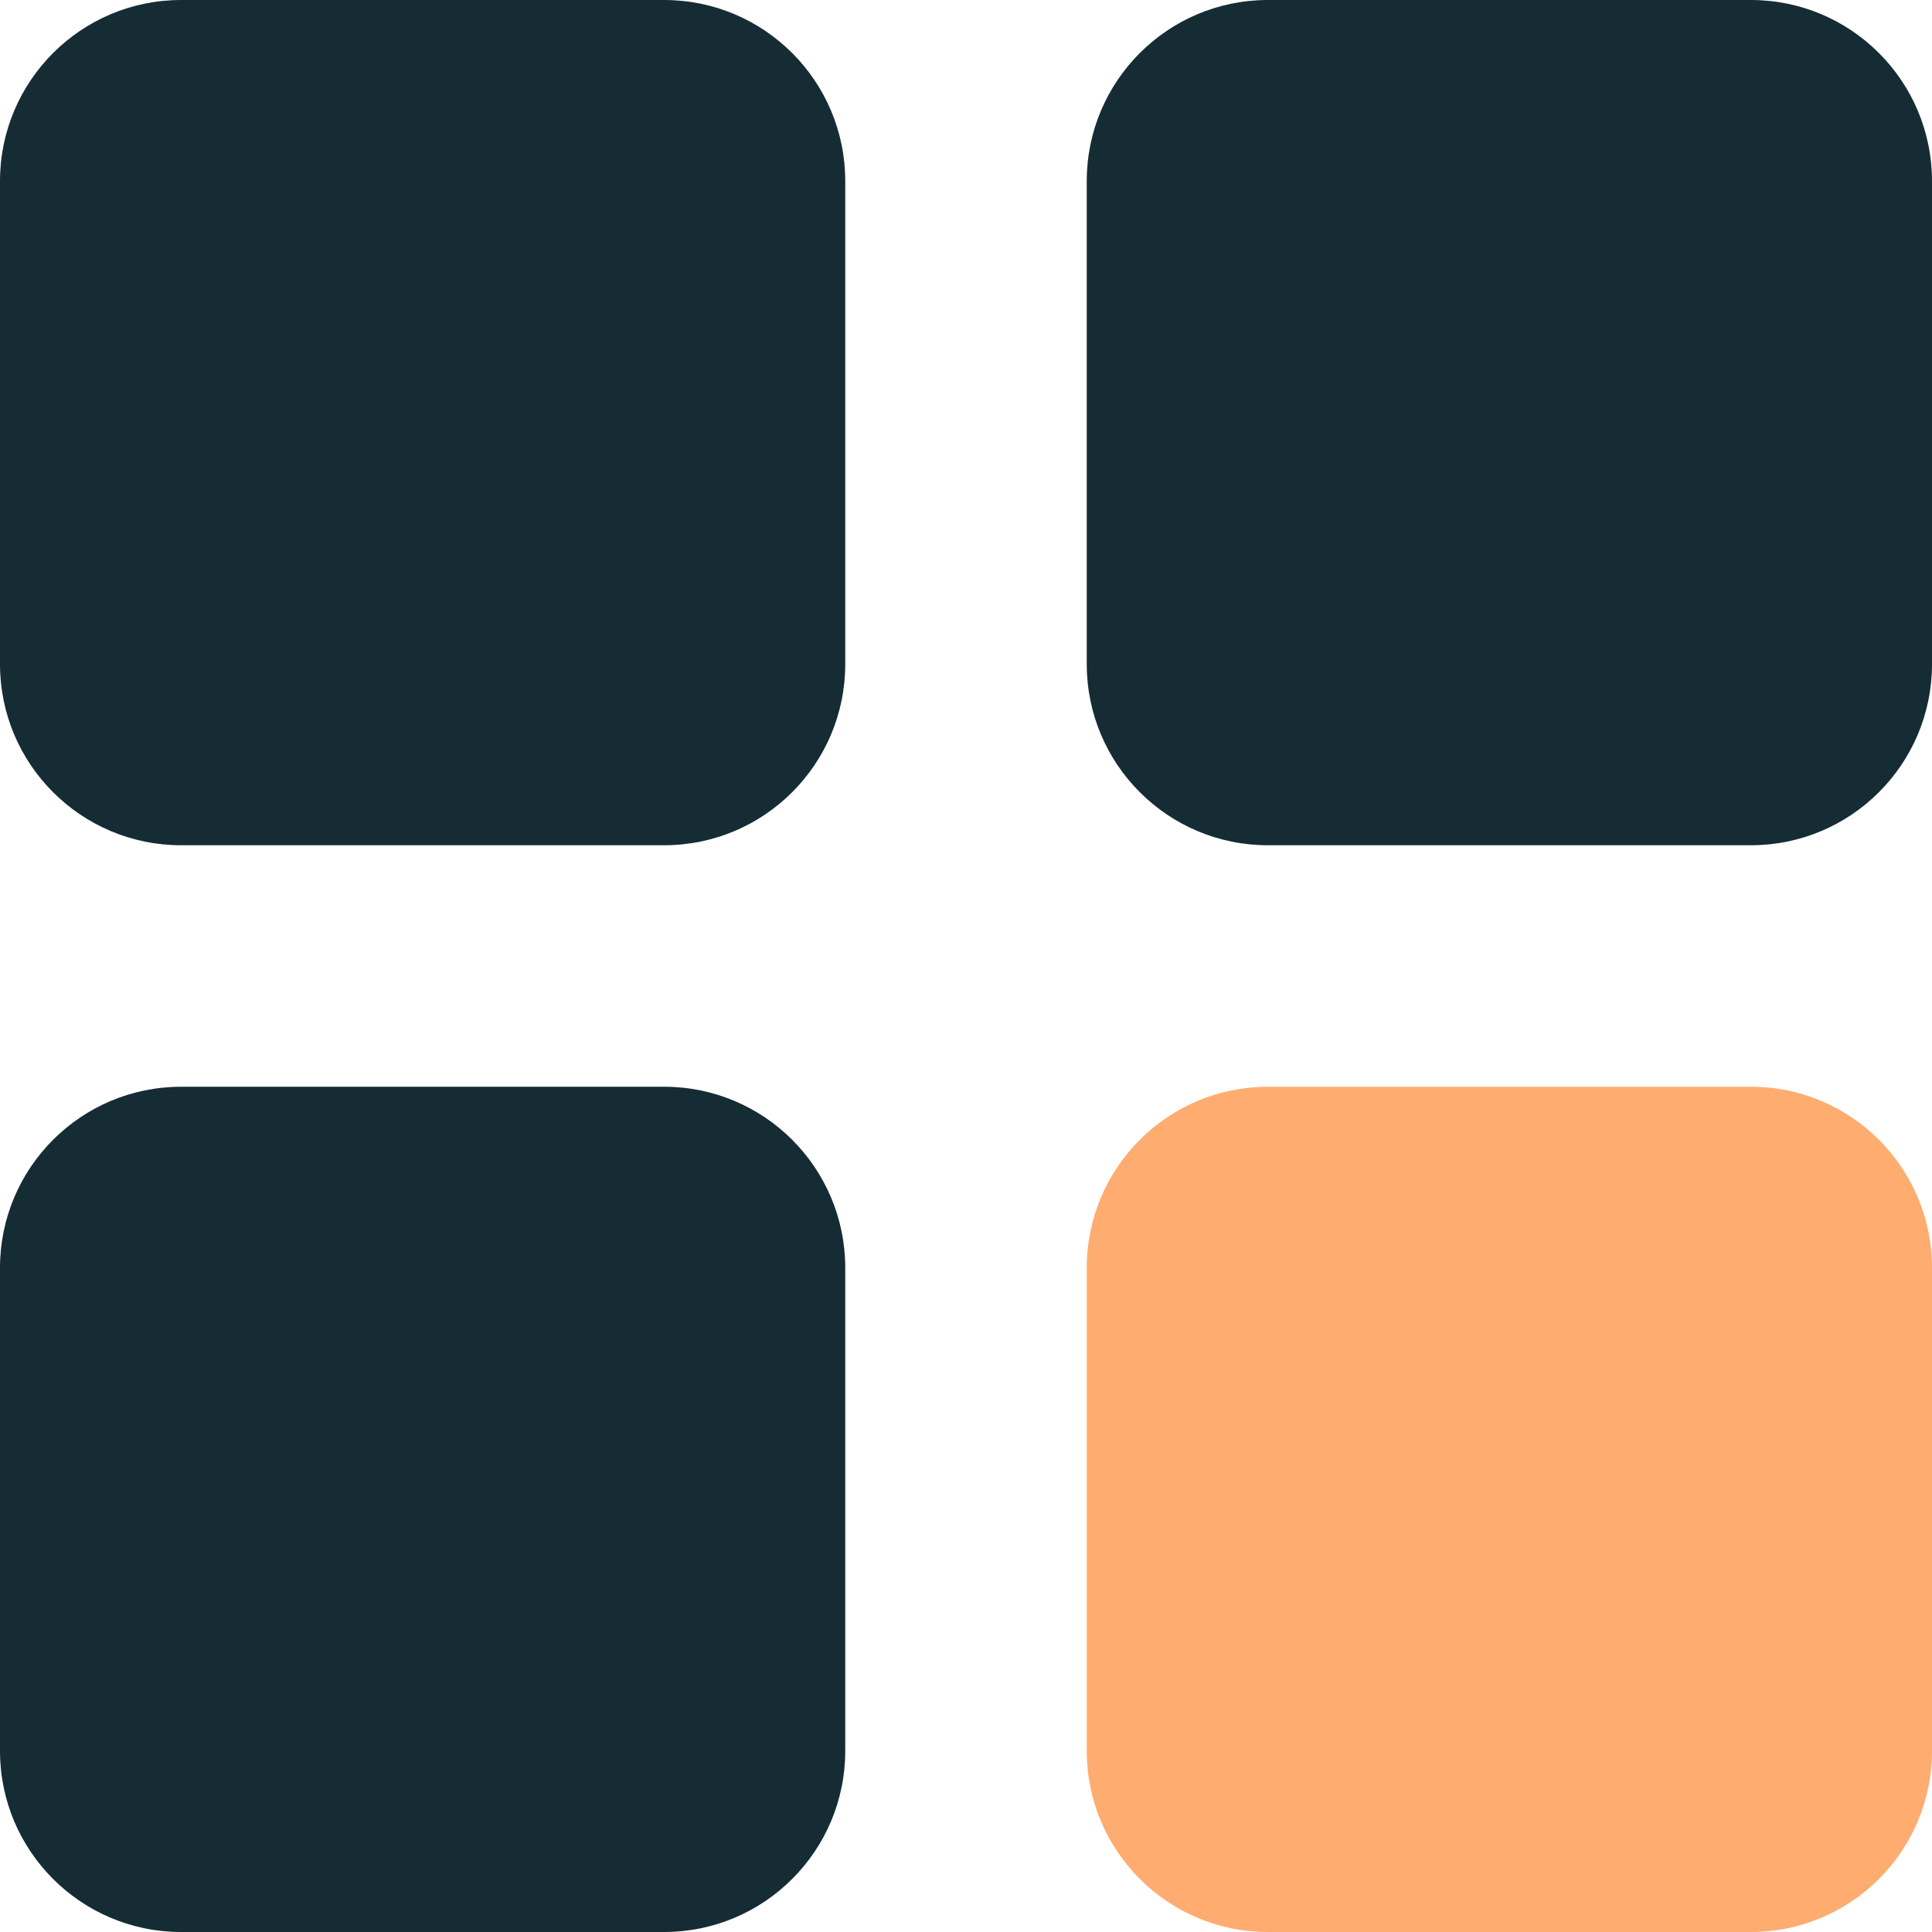
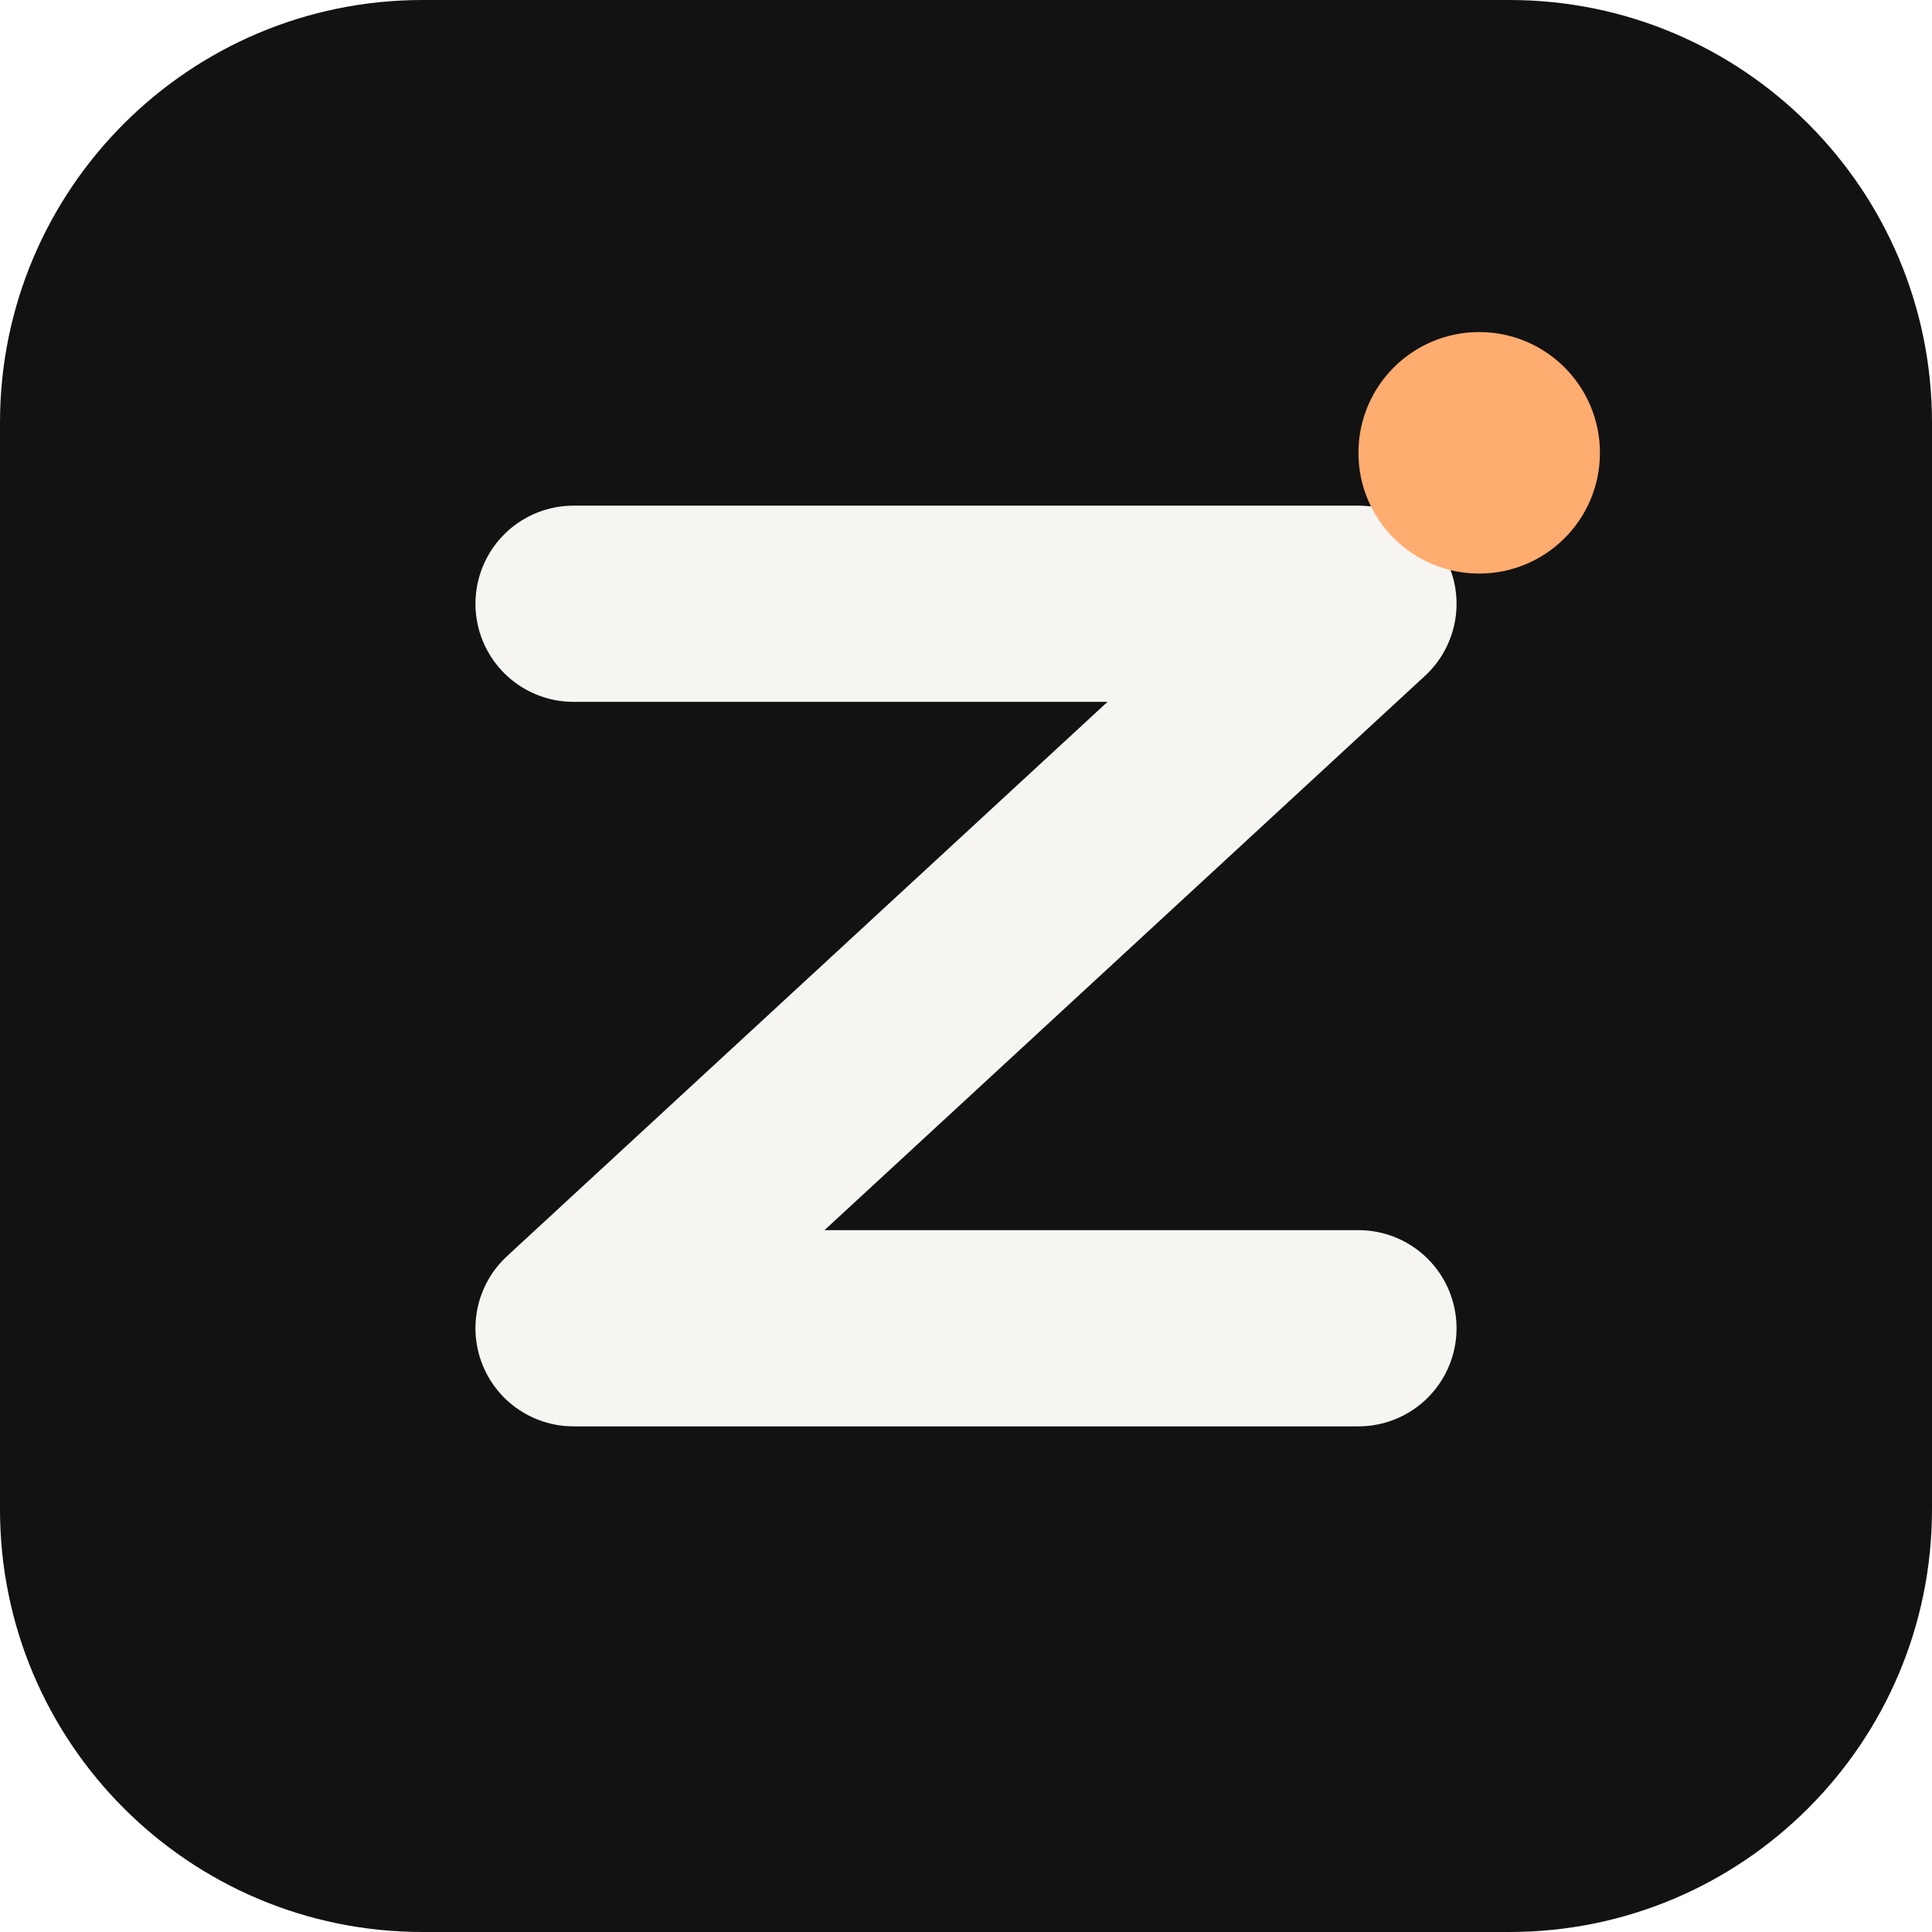
<svg xmlns="http://www.w3.org/2000/svg" viewBox="0 0 64 64">
-   <rect width="28" height="28" rx="6" fill="#152c35" />
-   <rect x="36" width="28" height="28" rx="6" fill="#152c35" />
-   <rect y="36" width="28" height="28" rx="6" fill="#152c35" />
-   <rect x="36" y="36" width="28" height="28" rx="6" fill="#ffac70" />
+   <rect width="64" height="64" rx="14" fill="#121212" />
+   <path d="M19 20h26L19 44h26" fill="none" stroke="#f6f5f1" stroke-width="6.5" stroke-linecap="round" stroke-linejoin="round" />
+   <circle cx="49" cy="15" r="4" fill="#ffac70" />
</svg>
